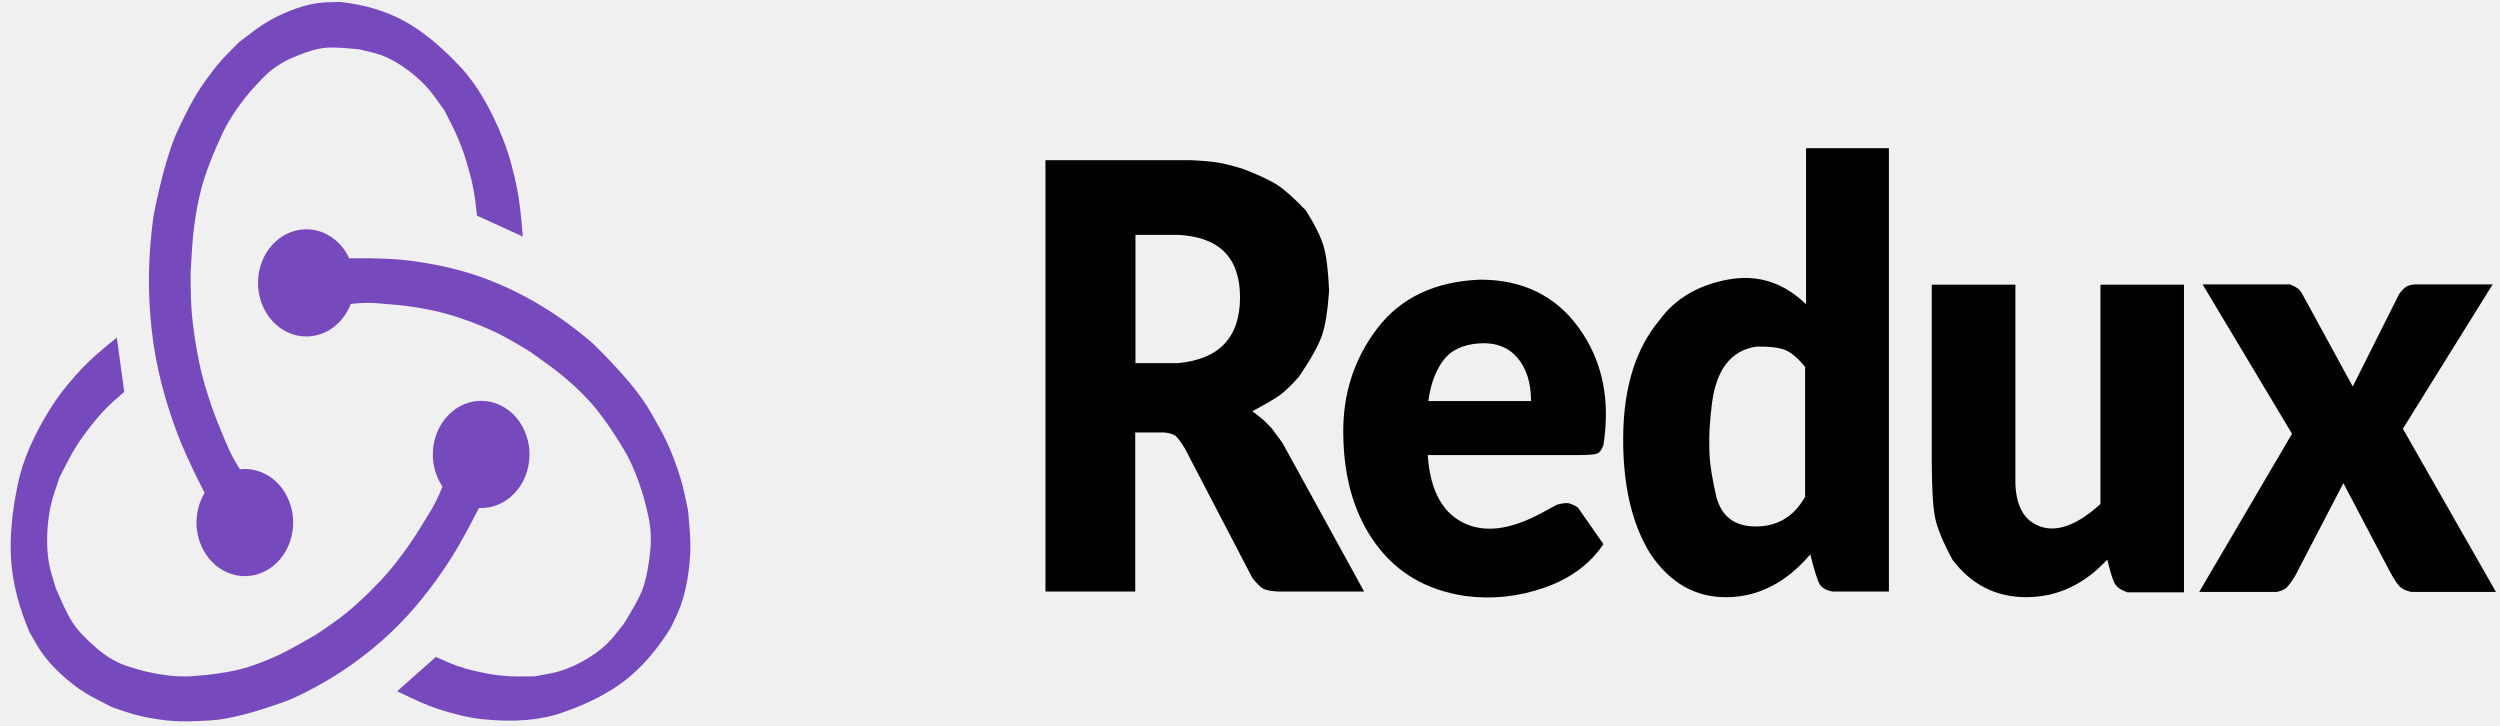
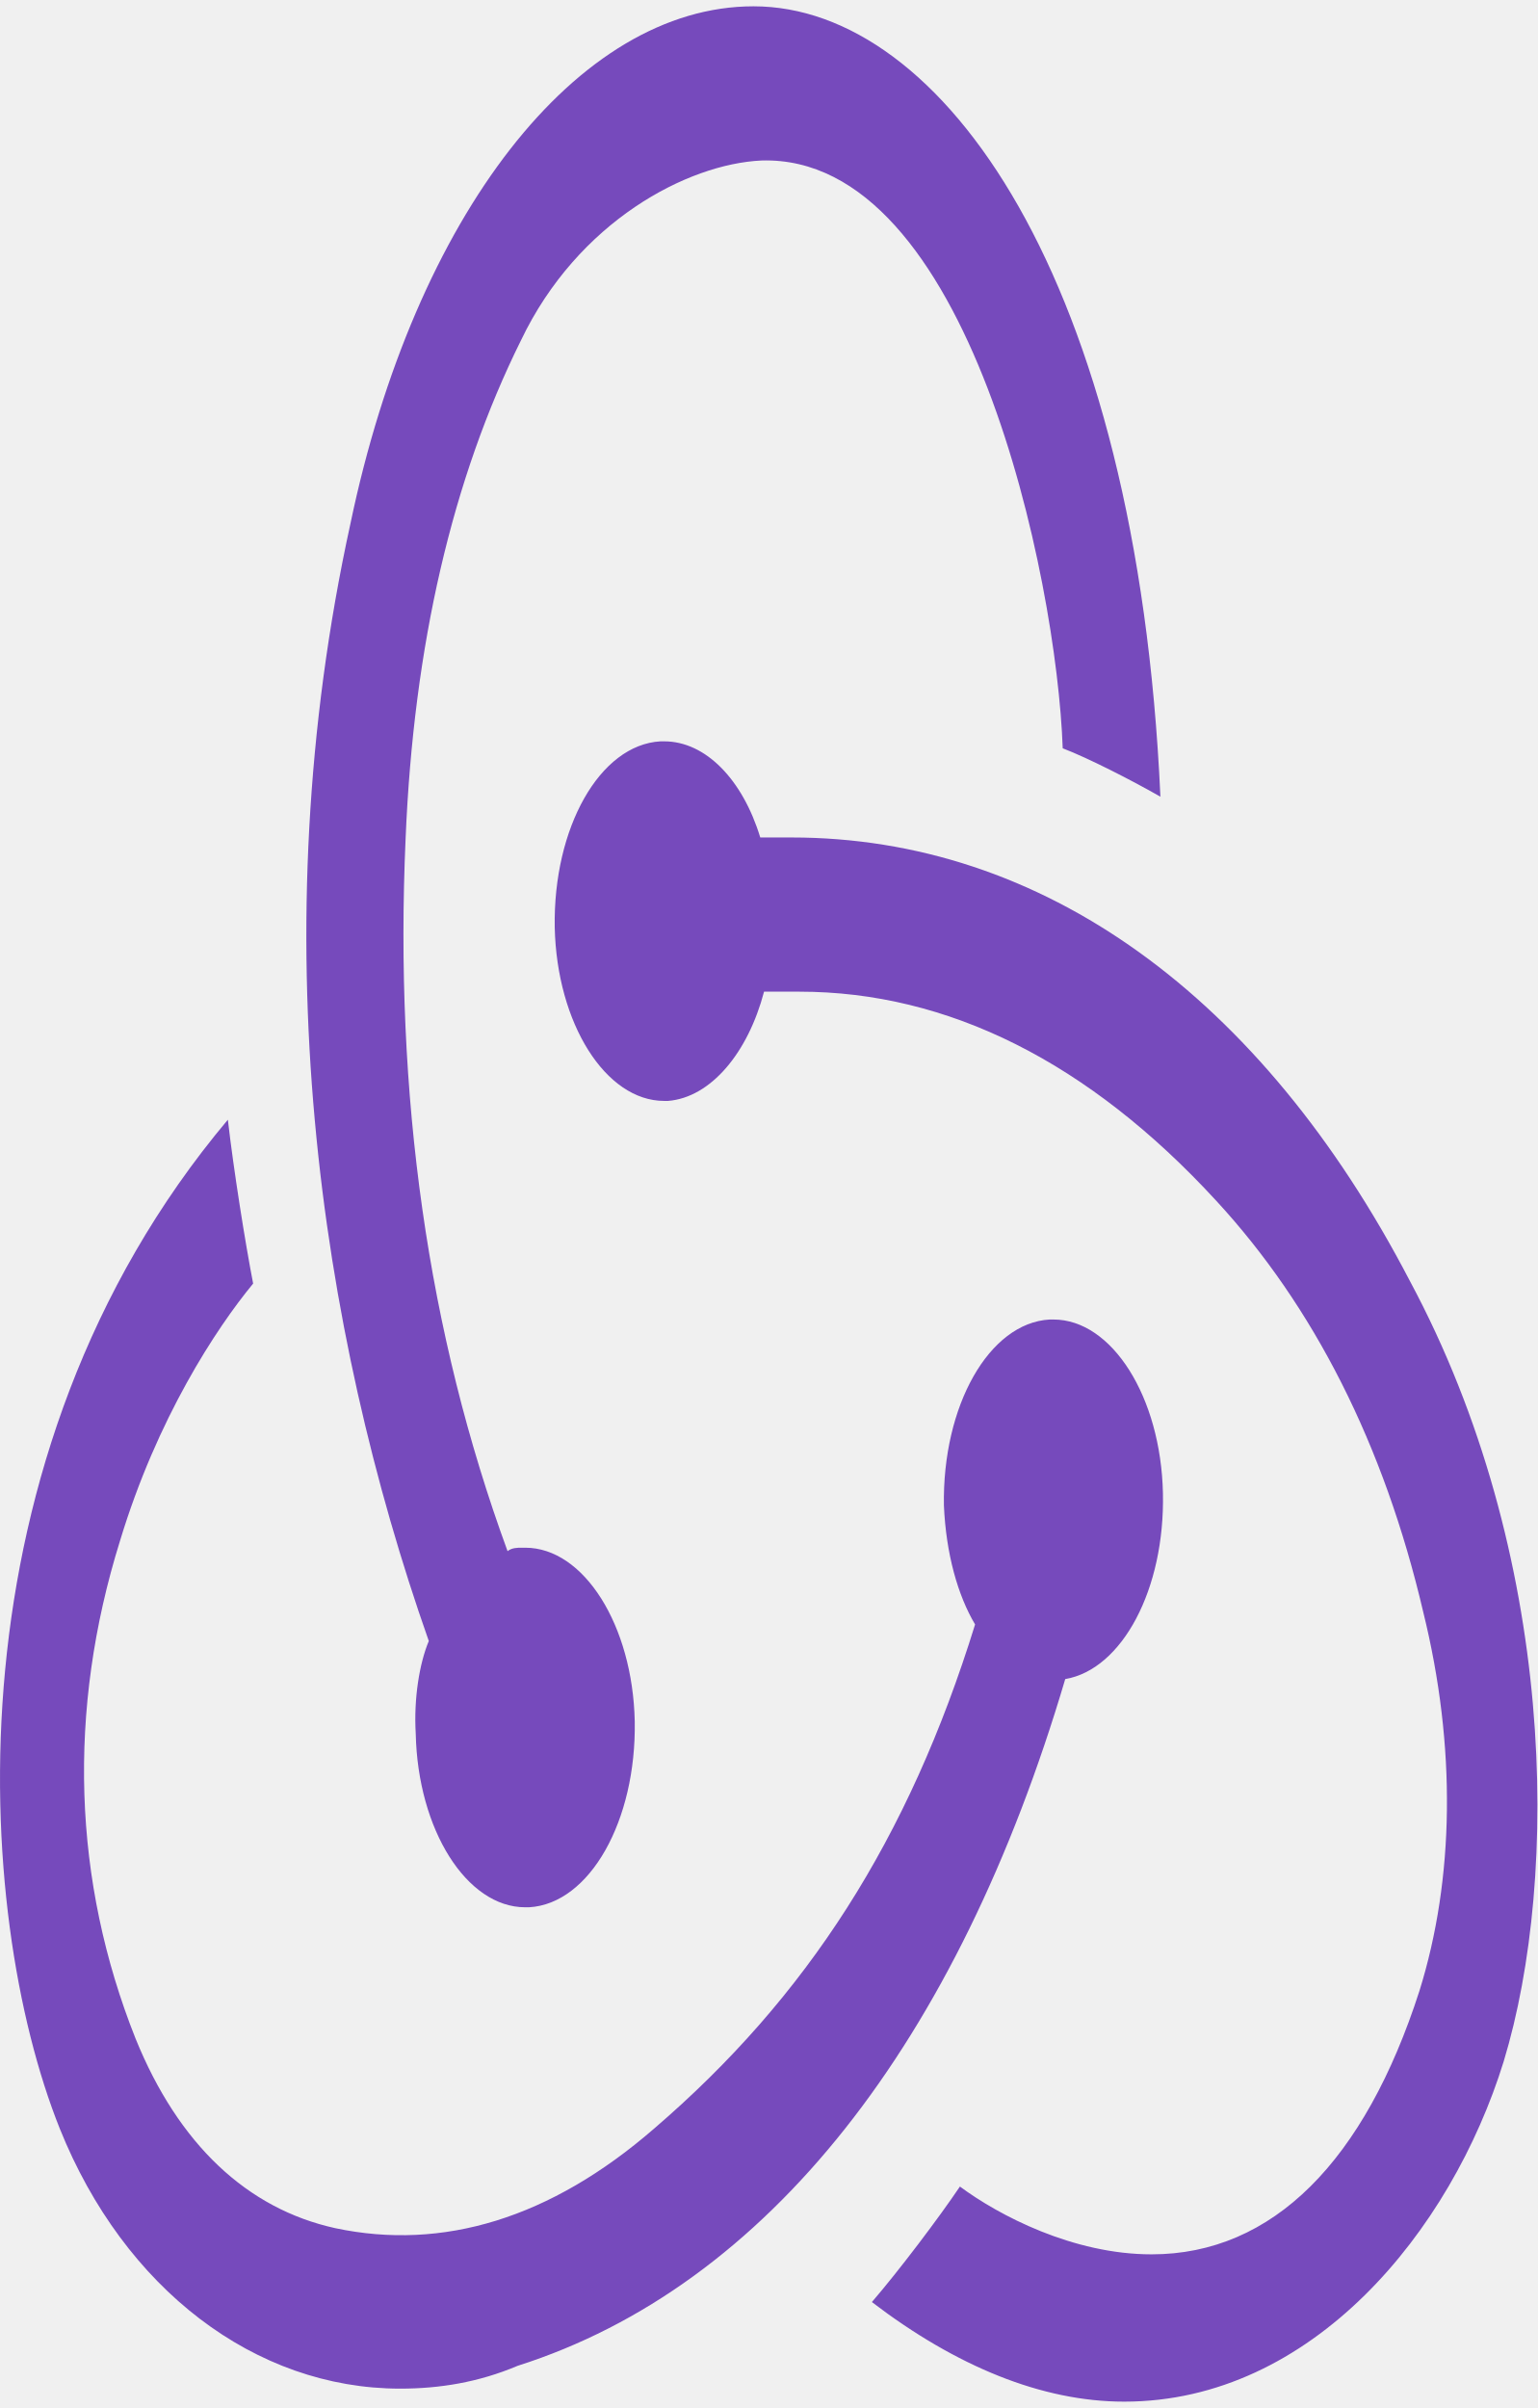
- <svg xmlns="http://www.w3.org/2000/svg" width="217" height="63" viewBox="0 0 217 63" fill="none">
-   <g clip-path="url(#clip0_206_202)">
-     <path fill-rule="evenodd" clip-rule="evenodd" d="M32.059 22.416C33.161 22.433 34.141 22.482 34.782 22.543C37.54 22.809 40.12 23.414 42.286 24.243C45.594 25.51 48.674 27.387 51.526 29.872C53.935 32.243 55.568 34.182 56.424 35.691C56.932 36.586 57.827 38.008 58.508 39.868C58.697 40.386 58.983 41.136 59.243 42.127C59.354 42.549 59.514 43.279 59.724 44.318C59.849 45.64 59.916 46.577 59.924 47.128C59.94 48.276 59.825 49.225 59.724 49.908C59.613 50.656 59.442 51.578 59.066 52.613C58.923 53.007 58.642 53.635 58.222 54.497C57.023 56.414 55.711 57.929 54.284 59.04C52.857 60.151 51.034 61.088 48.814 61.849C46.918 62.52 44.601 62.712 41.864 62.425C40.624 62.294 39.197 61.926 37.961 61.52C37.143 61.25 35.98 60.743 34.472 59.999L37.834 57.021C38.677 57.406 39.296 57.667 39.69 57.803C40.709 58.155 41.646 58.339 42.286 58.464C42.858 58.576 43.546 58.668 44.358 58.704C44.771 58.723 45.463 58.723 46.433 58.704C47.404 58.539 48.089 58.398 48.486 58.281C49.526 57.976 50.297 57.57 50.886 57.222C51.441 56.893 52.13 56.439 52.803 55.764C53.102 55.465 53.552 54.923 54.152 54.139C54.924 52.892 55.428 51.985 55.664 51.418C56.067 50.451 56.216 49.459 56.321 48.786C56.444 47.992 56.575 46.934 56.424 45.656C56.364 45.147 56.177 44.305 55.862 43.131C55.358 41.444 54.788 40.073 54.152 39.018C53.198 37.436 52.511 36.468 51.903 35.691C51.227 34.825 50.166 33.721 48.814 32.602C48.266 32.149 47.335 31.46 46.021 30.535C44.753 29.755 43.779 29.202 43.097 28.877C41.464 28.097 39.637 27.467 38.571 27.186C37.488 26.899 35.703 26.545 33.854 26.416C33.373 26.383 32.551 26.278 31.731 26.288C31.439 26.292 31.012 26.322 30.447 26.377C29.808 28.04 28.321 29.206 26.588 29.206C24.272 29.206 22.395 27.123 22.395 24.554C22.395 21.985 24.272 19.903 26.588 19.903C28.209 19.903 29.615 20.923 30.313 22.416C31.104 22.41 31.686 22.41 32.059 22.416Z" fill="#764ABC" />
-     <path fill-rule="evenodd" clip-rule="evenodd" d="M40.699 45.769C40.135 46.819 39.607 47.737 39.238 48.322C37.651 50.838 35.888 53.014 34.157 54.68C31.513 57.224 28.507 59.245 25.139 60.742C22.082 61.872 19.75 62.471 18.144 62.539C17.191 62.579 15.633 62.728 13.84 62.452C13.341 62.375 12.612 62.274 11.707 62.028C11.323 61.924 10.672 61.713 9.756 61.395C8.661 60.854 7.896 60.45 7.461 60.182C6.556 59.623 5.873 59.038 5.39 58.6C4.861 58.12 4.227 57.494 3.606 56.616C3.37 56.281 3.02 55.697 2.557 54.862C1.659 52.752 1.133 50.734 0.979 48.808C0.824 46.882 1.005 44.662 1.52 42.148C1.945 39.992 2.954 37.67 4.548 35.184C5.27 34.058 6.271 32.871 7.207 31.887C7.826 31.236 8.804 30.372 10.14 29.296L10.784 34.014C10.061 34.632 9.548 35.096 9.245 35.406C8.46 36.209 7.848 37.017 7.43 37.569C7.056 38.064 6.641 38.678 6.206 39.44C5.985 39.828 5.639 40.492 5.168 41.433C4.811 42.449 4.579 43.177 4.471 43.617C4.189 44.769 4.121 45.713 4.099 46.453C4.077 47.151 4.087 48.039 4.278 49.024C4.362 49.46 4.56 50.163 4.872 51.131C5.46 52.497 5.916 53.435 6.241 53.945C6.795 54.815 7.495 55.454 7.969 55.892C8.527 56.407 9.288 57.062 10.362 57.556C10.789 57.753 11.54 57.993 12.615 58.278C14.184 58.638 15.54 58.775 16.682 58.692C18.395 58.566 19.495 58.39 20.406 58.196C21.421 57.979 22.813 57.512 24.363 56.772C24.991 56.472 25.995 55.922 27.374 55.123C28.618 54.295 29.537 53.635 30.133 53.142C31.558 51.963 32.964 50.524 33.717 49.64C34.483 48.743 35.652 47.206 36.677 45.493C36.944 45.048 37.437 44.311 37.84 43.517C37.982 43.236 38.173 42.81 38.412 42.24C37.433 40.794 37.266 38.783 38.133 37.118C39.291 34.894 41.857 34.131 43.864 35.416C45.87 36.7 46.557 39.545 45.399 41.77C44.588 43.327 43.088 44.168 41.573 44.092C41.182 44.854 40.891 45.413 40.699 45.769Z" fill="#764ABC" />
-     <path fill-rule="evenodd" clip-rule="evenodd" d="M16.912 41.089C16.391 40.012 15.954 39.038 15.692 38.386C14.564 35.583 13.79 32.787 13.394 30.285C12.789 26.463 12.775 22.567 13.352 18.596C14.053 15.11 14.791 12.586 15.566 11.026C16.025 10.099 16.712 8.542 17.85 6.981C18.166 6.546 18.619 5.905 19.275 5.172C19.554 4.861 20.052 4.351 20.77 3.644C21.751 2.882 22.458 2.364 22.889 2.089C23.787 1.516 24.591 1.169 25.178 0.935C25.821 0.68 26.632 0.4 27.63 0.262C28.011 0.21 28.642 0.178 29.526 0.168C31.619 0.401 33.45 0.94 35.018 1.785C36.587 2.631 38.209 3.945 39.887 5.729C41.335 7.242 42.61 9.396 43.711 12.191C44.209 13.456 44.611 15.018 44.889 16.415C45.074 17.338 45.238 18.712 45.382 20.535L41.404 18.718C41.298 17.713 41.204 16.987 41.12 16.539C40.903 15.38 40.594 14.382 40.383 13.701C40.193 13.091 39.932 12.38 39.567 11.575C39.382 11.165 39.046 10.494 38.561 9.562C37.959 8.701 37.516 8.105 37.232 7.776C36.487 6.915 35.792 6.364 35.232 5.962C34.703 5.583 34.012 5.135 33.153 4.809C32.772 4.664 32.127 4.491 31.217 4.289C29.86 4.144 28.9 4.095 28.338 4.14C27.38 4.219 26.526 4.555 25.943 4.78C25.258 5.045 24.359 5.43 23.424 6.196C23.053 6.501 22.48 7.091 21.706 7.965C20.62 9.271 19.816 10.489 19.292 11.617C18.507 13.309 18.076 14.445 17.758 15.41C17.403 16.486 17.047 18.05 16.82 19.903C16.729 20.654 16.637 21.89 16.545 23.613C16.544 25.221 16.581 26.434 16.655 27.253C16.832 29.215 17.221 31.291 17.516 32.462C17.815 33.651 18.401 35.554 19.196 37.41C19.403 37.892 19.719 38.74 20.125 39.531C20.269 39.812 20.5 40.212 20.818 40.732C22.439 40.547 24.08 41.424 24.92 43.104C26.043 45.35 25.311 48.181 23.285 49.426C21.259 50.671 18.706 49.859 17.583 47.613C16.797 46.041 16.919 44.183 17.759 42.782C17.371 42.018 17.088 41.454 16.912 41.089Z" fill="#764ABC" />
-     <path fill-rule="evenodd" clip-rule="evenodd" d="M90.748 13.906H103.398C104.471 13.96 105.258 14.03 105.761 14.115C106.264 14.2 106.983 14.385 107.918 14.669C109.287 15.197 110.288 15.67 110.921 16.09C111.554 16.509 112.365 17.237 113.354 18.273C114.145 19.535 114.659 20.578 114.897 21.404C115.135 22.229 115.291 23.509 115.366 25.243C115.244 26.993 115.034 28.293 114.736 29.144C114.439 29.994 113.78 31.174 112.762 32.685C112.083 33.445 111.53 33.98 111.1 34.293C110.671 34.605 109.87 35.072 108.698 35.695C109.14 36.022 109.456 36.27 109.646 36.438C109.836 36.606 110.087 36.859 110.4 37.198L111.319 38.446L118.407 51.346H110.921C110.309 51.308 109.884 51.225 109.646 51.097C109.407 50.969 109.091 50.654 108.698 50.152L102.844 38.919C102.486 38.338 102.215 37.976 102.033 37.834C101.851 37.691 101.532 37.593 101.078 37.539H98.539V51.346H90.748V13.906ZM98.558 20.384V31.521H102.226C105.82 31.195 107.622 29.3 107.634 25.837C107.646 22.374 105.843 20.556 102.226 20.384H98.558Z" fill="black" />
-     <path fill-rule="evenodd" clip-rule="evenodd" d="M128.486 24.274C132.184 24.274 135.044 25.68 137.066 28.491C139.088 31.302 139.792 34.684 139.177 38.637C139.033 39.036 138.854 39.279 138.64 39.367C138.427 39.454 137.902 39.498 137.066 39.5H123.927C124.14 42.687 125.289 44.697 127.371 45.532C129.216 46.27 131.416 45.863 134.066 44.389C134.294 44.262 134.657 44.066 135.157 43.802C135.584 43.691 135.907 43.65 136.125 43.68C136.344 43.71 136.621 43.833 136.958 44.048L139.177 47.229C138.016 48.958 136.312 50.217 134.066 51.005C131.819 51.794 129.531 52.036 127.2 51.733C123.867 51.248 121.277 49.746 119.428 47.229C117.579 44.711 116.635 41.528 116.597 37.679C116.542 34.209 117.529 31.146 119.558 28.491C121.586 25.836 124.562 24.43 128.486 24.274ZM123.983 34.815H132.895C132.895 33.245 132.505 31.997 131.724 31.071C130.944 30.145 129.849 29.722 128.439 29.801C126.991 29.893 125.932 30.395 125.26 31.308C124.589 32.221 124.163 33.39 123.983 34.815Z" fill="black" />
-     <path fill-rule="evenodd" clip-rule="evenodd" d="M156.764 12.861H163.957V51.343H159.067C158.513 51.244 158.141 51.035 157.95 50.717C157.76 50.399 157.488 49.532 157.134 48.117C155.051 50.561 152.649 51.801 149.927 51.837C147.206 51.874 144.99 50.634 143.28 48.117C141.646 45.513 140.851 42.089 140.894 37.844C140.937 33.599 141.985 30.25 144.038 27.796C145.385 25.943 147.348 24.771 149.927 24.277C152.506 23.784 154.785 24.494 156.764 26.408V12.861ZM156.682 31.85C156.075 31.097 155.504 30.61 154.969 30.387C154.434 30.164 153.594 30.064 152.449 30.086C150.259 30.411 148.975 32.059 148.597 35.029C148.42 36.422 148.307 37.758 148.391 39.558C148.429 40.374 148.625 41.563 148.98 43.126C149.436 44.855 150.592 45.712 152.449 45.697C154.307 45.683 155.717 44.825 156.682 43.126V31.85Z" fill="black" />
-     <path fill-rule="evenodd" clip-rule="evenodd" d="M189.569 24.708V51.417H184.669C184.133 51.234 183.772 50.993 183.586 50.692C183.401 50.391 183.177 49.683 182.914 48.569C180.909 50.733 178.577 51.822 175.918 51.833C173.258 51.845 171.108 50.757 169.466 48.569C168.655 47.069 168.154 45.857 167.965 44.934C167.776 44.01 167.679 42.31 167.675 39.831V24.708H174.937V42.038C175.025 44.077 175.793 45.313 177.239 45.745C178.685 46.177 180.379 45.51 182.321 43.745V24.708H189.569Z" fill="black" />
-     <path fill-rule="evenodd" clip-rule="evenodd" d="M191.269 24.685H198.762C199.16 24.848 199.425 24.996 199.557 25.129C199.689 25.262 199.856 25.525 200.057 25.919L204.219 33.551L208.252 25.511C208.498 25.195 208.703 24.986 208.868 24.885C209.033 24.784 209.278 24.717 209.602 24.685H216.362L208.57 37.214L216.647 51.379H209.292C208.849 51.276 208.522 51.125 208.312 50.927C208.102 50.728 207.819 50.304 207.463 49.652L203.405 41.936L199.236 49.955C198.901 50.501 198.639 50.856 198.452 51.022C198.264 51.187 197.986 51.306 197.618 51.379H190.889L198.948 37.651L191.184 24.685H191.269Z" fill="black" />
-   </g>
-   <defs>
-     <clipPath id="clip0_206_202">
-       <rect width="215.746" height="62.447" fill="white" transform="translate(0.925293 0.167969)" />
-     </clipPath>
-   </defs>
+ <svg xmlns="http://www.w3.org/2000/svg" width="106" height="166" viewBox="0 0 106 166" fill="none">
+   <path d="M73.445 115.751C77.366 115.085 80.326 109.552 80.181 102.929C80.036 96.302 76.668 90.963 72.631 90.963H72.37C68.188 91.201 64.965 96.92 65.08 103.785C65.225 107.122 66.039 109.984 67.229 111.985C62.642 126.809 55.642 137.681 45.1 146.738C37.955 152.937 30.521 155.176 23.115 153.603C17.045 152.267 12.312 147.835 9.35 140.542C5.023 129.674 4.617 117.946 8.275 106.218C10.83 97.78 14.896 91.585 17.453 88.485C16.9 85.624 16.117 80.716 15.71 77.189C-3.834 100.451 -1.83 131.866 4.122 146.741C8.565 157.8 17.598 164.665 27.587 164.665C30.289 164.665 32.989 164.236 35.69 163.091C52.942 157.606 66.039 140.777 73.445 115.751ZM97.199 88.291C86.947 68.604 71.846 57.733 54.567 57.733H52.418C51.199 53.729 48.642 51.106 45.797 51.106H45.537C41.355 51.344 38.131 57.063 38.247 63.928C38.392 70.555 41.76 75.894 45.797 75.894H46.058C49.021 75.656 51.576 72.557 52.679 68.363H55.118C65.37 68.363 75.07 73.226 83.84 82.759C90.576 90.052 95.427 99.588 98.127 111.122C100.421 120.417 100.276 129.525 97.866 137.246C94.09 148.974 87.759 155.407 79.397 155.407C73.995 155.407 68.884 152.736 66.184 150.734C64.704 152.926 62.002 156.502 60.114 158.697C65.921 163.132 71.846 165.562 77.508 165.562C90.46 165.562 100.044 153.834 103.675 142.109C107.567 129.29 107.306 107.122 97.199 88.291ZM28.664 119.516C28.808 126.143 32.177 131.482 36.214 131.482H36.475C40.657 131.244 43.88 125.525 43.764 118.66C43.62 112.033 40.251 106.694 36.214 106.694H35.953C35.692 106.694 35.285 106.694 34.995 106.932C29.477 91.867 27.183 75.469 27.966 57.784C28.519 44.482 31.189 32.995 35.922 23.459C39.843 15.259 47.394 11.303 52.505 11.065C66.793 10.637 72.863 39.857 73.271 51.585C75.014 52.251 78.003 53.777 80.007 54.922C78.382 19.072 64.906 0.435 51.955 0.435C39.816 0.435 28.606 14.831 24.163 36.092C17.948 64.455 22.014 91.676 29.564 113.127C28.924 114.653 28.519 117.086 28.664 119.516Z" fill="#764ABC" />
</svg>
